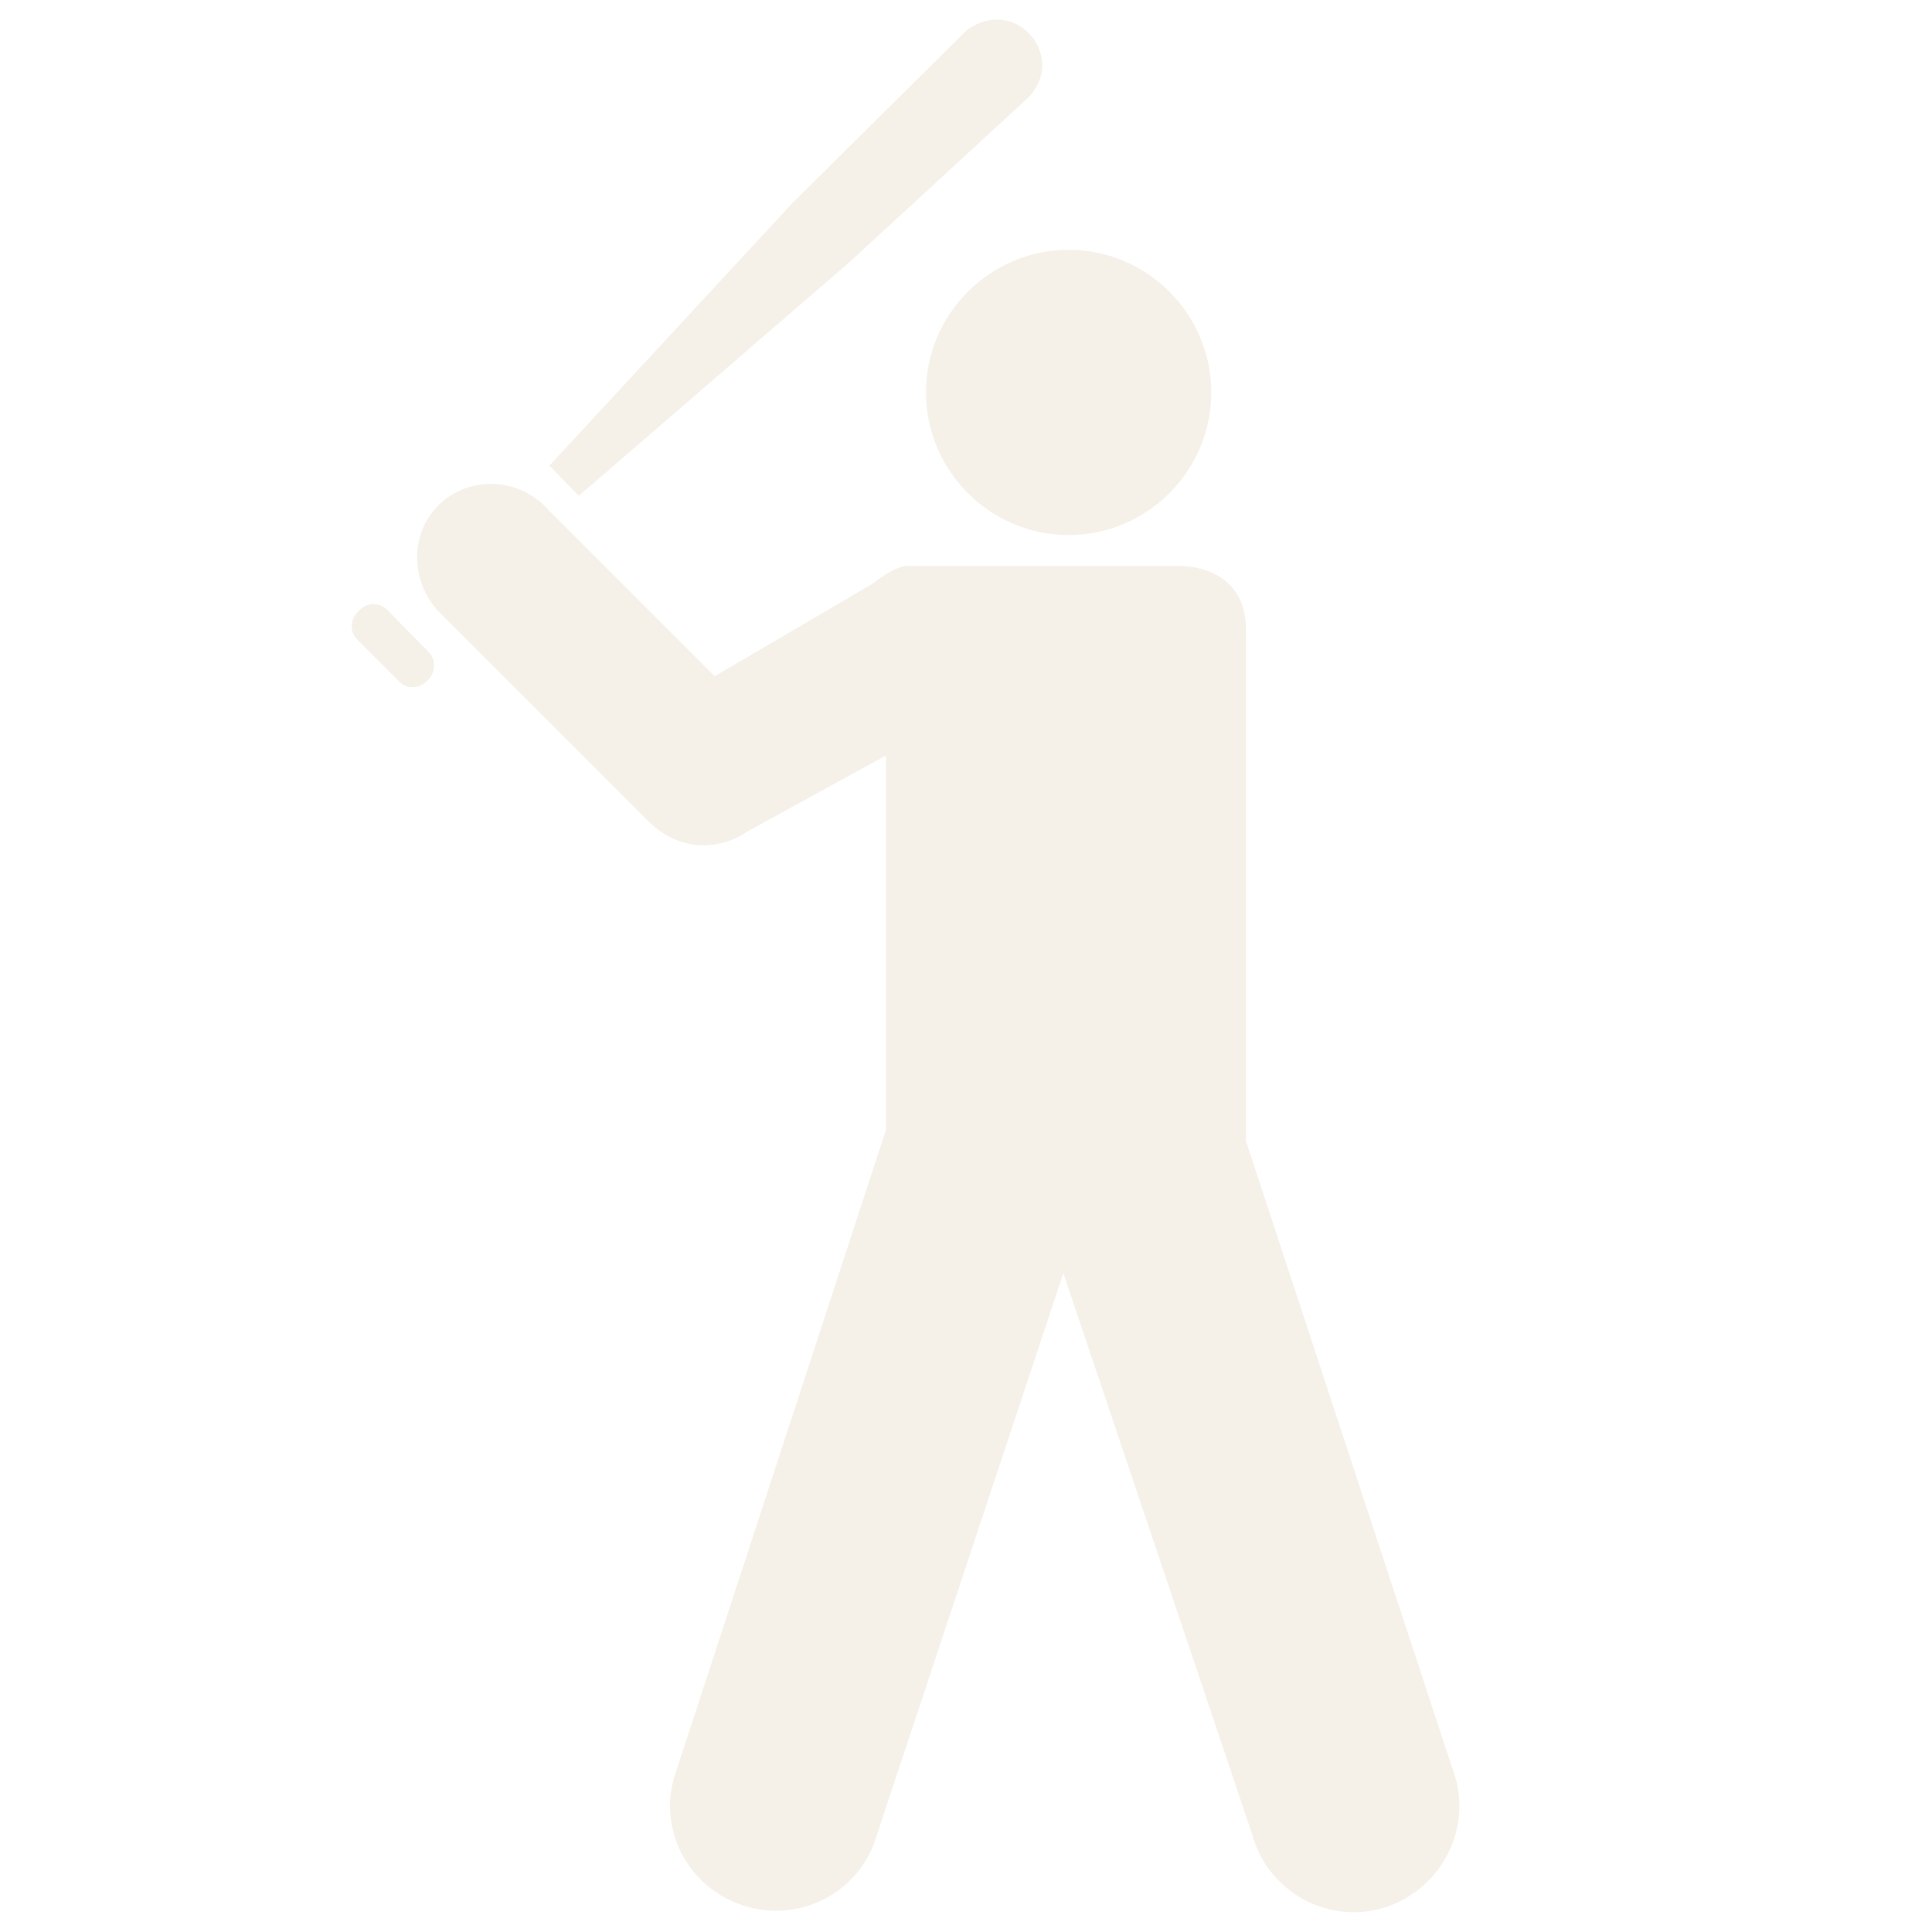
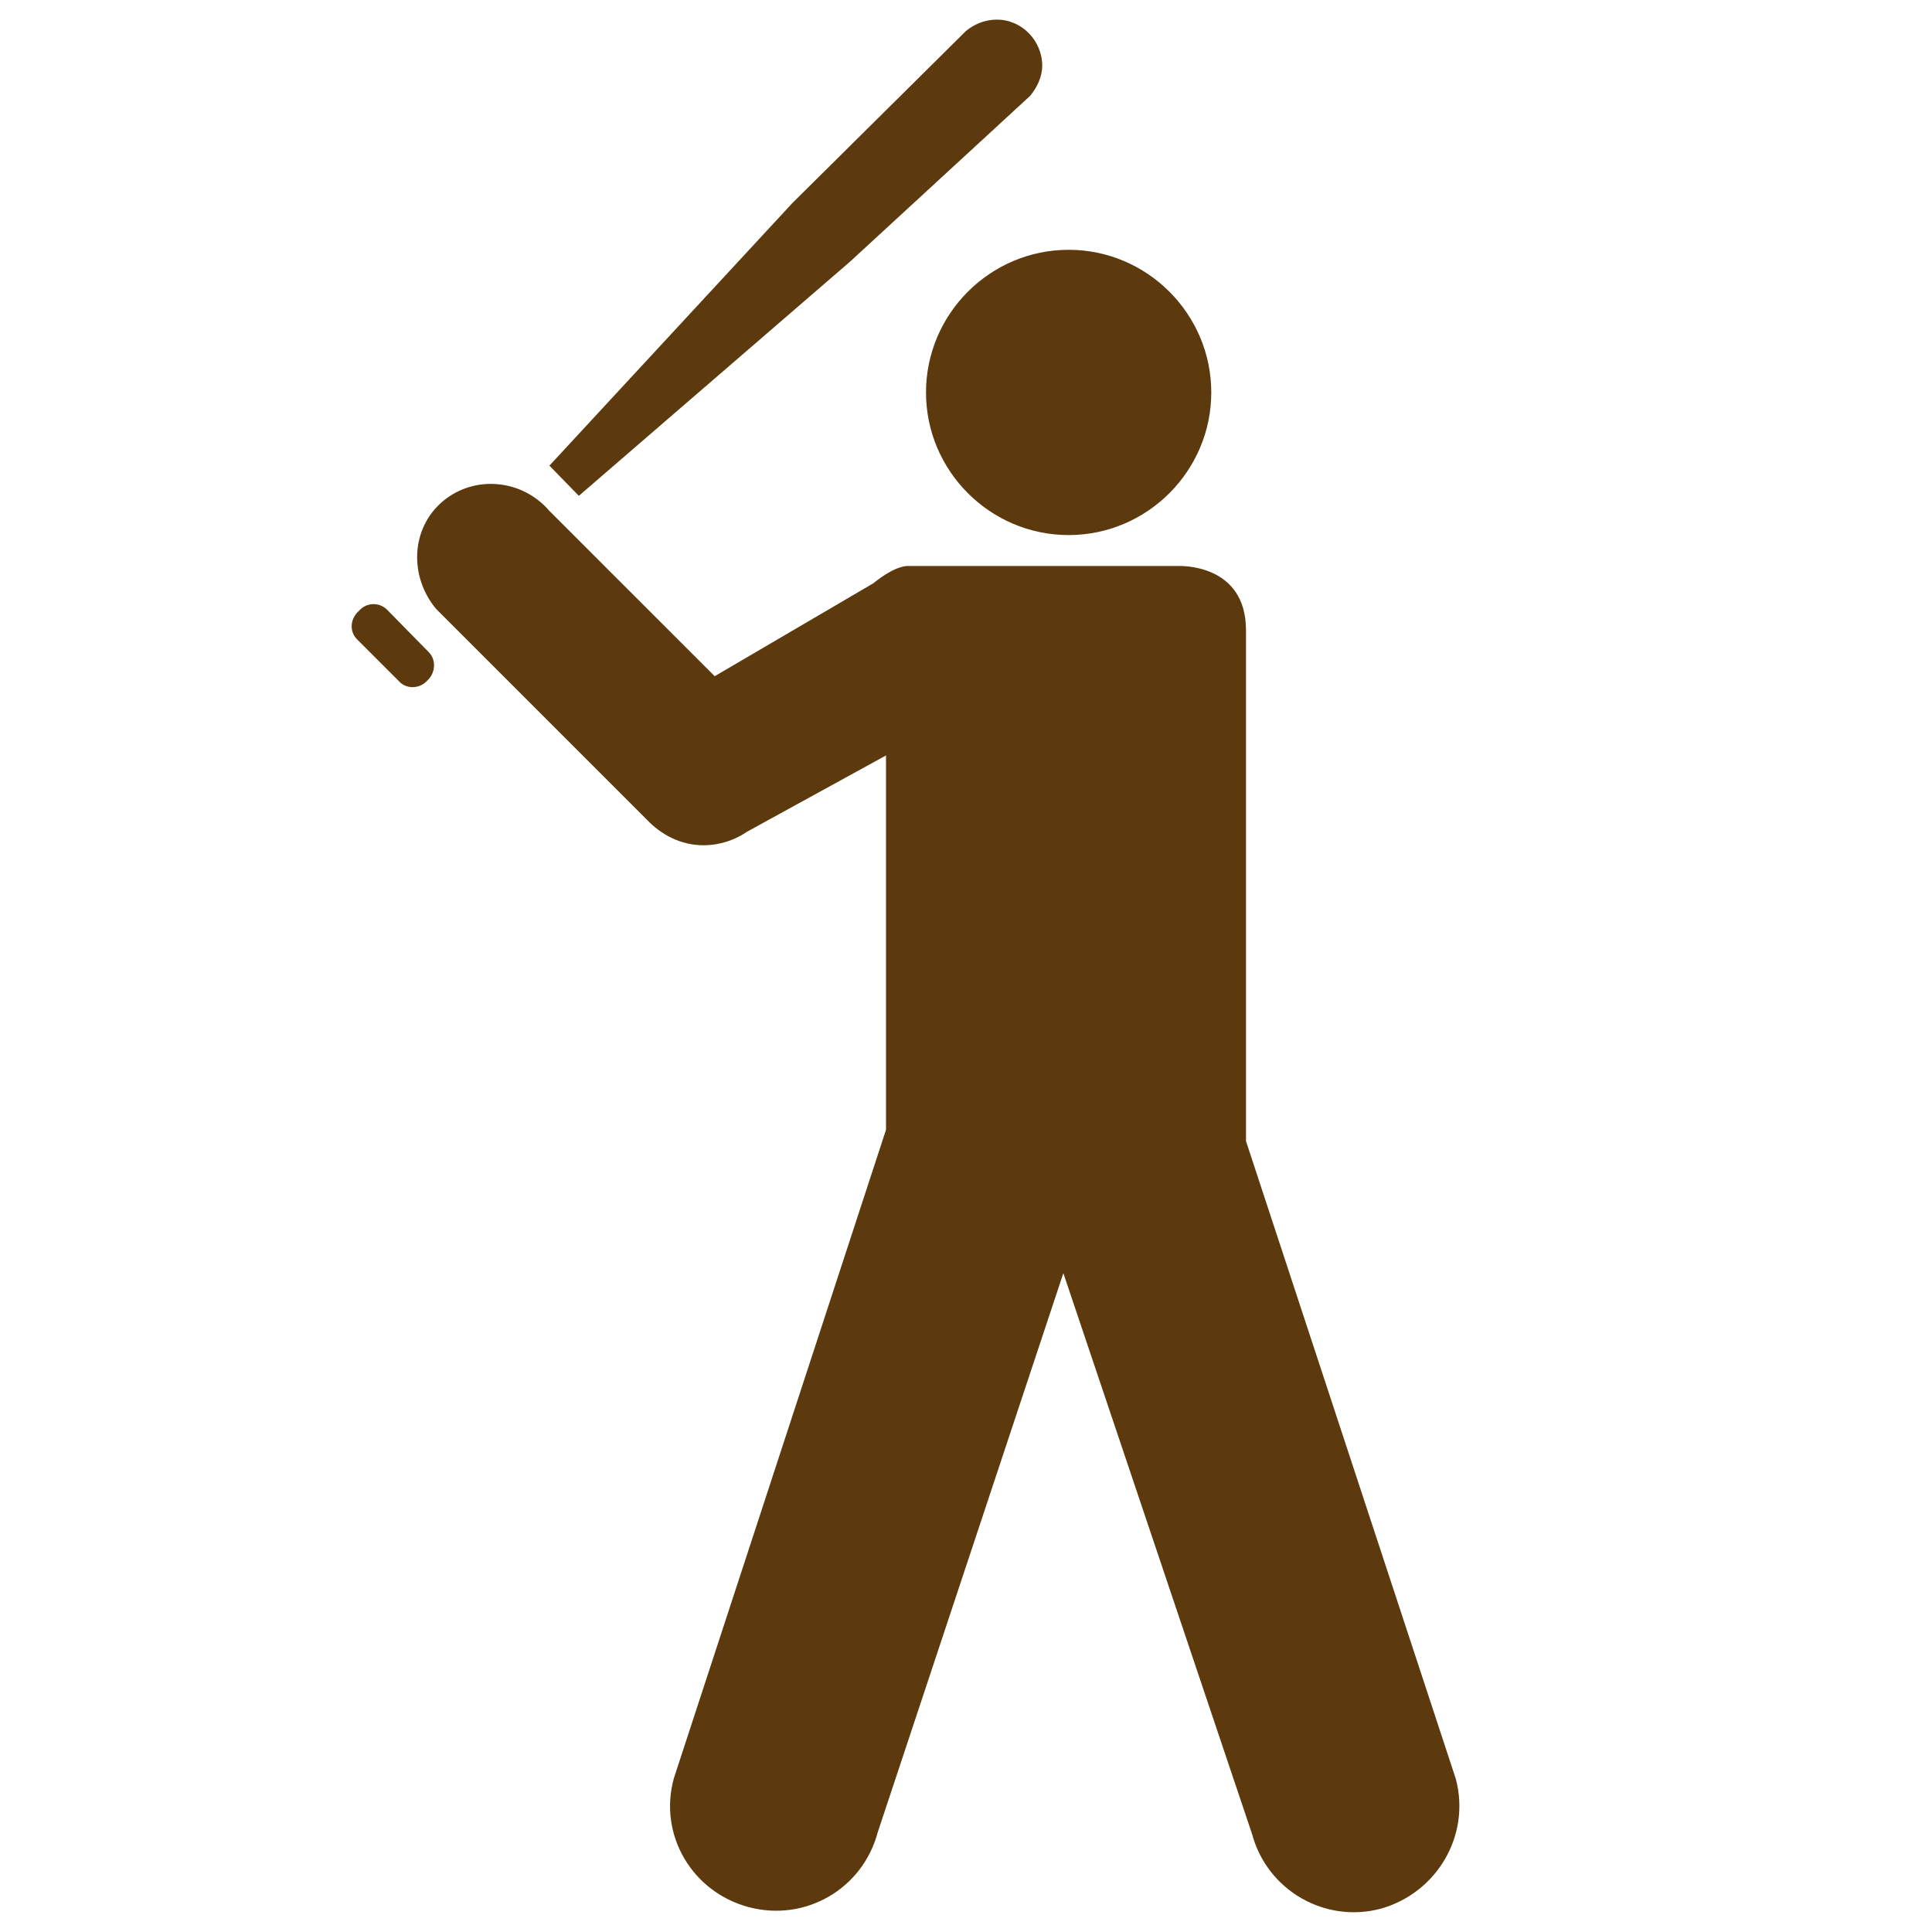
- <svg xmlns="http://www.w3.org/2000/svg" fill="#F5F1E9" height="800px" width="800px" version="1.2" baseProfile="tiny" id="Layer_1" viewBox="0 0 256 256" xml:space="preserve">
+ <svg xmlns="http://www.w3.org/2000/svg" fill="#5C3A0E" height="800px" width="800px" version="1.2" baseProfile="tiny" id="Layer_1" viewBox="0 0 256 256" xml:space="preserve">
  <g id="XMLID_2_">
    <path id="XMLID_6_" d="M141.6,70.9c10.4,0,18.9-8.5,18.9-18.9c0-10.4-8.5-18.9-18.9-18.9c-10.4,0-18.9,8.5-18.9,18.9   C122.7,62.4,131.2,70.9,141.6,70.9z" />
    <path id="XMLID_5_" d="M192.9,235.7l-27.8-84.5V83.5c0-8.9-8.9-8.5-8.9-8.5h-28.4h-7.5c0,0-1.5-0.2-4.6,2.3L94.7,89.6L72.8,67.7   c-3.6-4.2-9.9-4.8-14.1-1.3c-4.3,3.6-4.5,10-0.9,14.3l27.9,27.9c1.9,2,4.5,3.4,7.5,3.4c2.2,0,4.2-0.7,5.8-1.8l18.4-10.1v49.6   l-28.1,85.9c-2.1,7.5,2.4,15.1,9.9,17.1c7.5,2,15.1-2.4,17.1-9.9l24.6-74.1l25,74.3c2,7.5,9.7,11.9,17.1,9.9   C190.4,250.8,194.9,243.2,192.9,235.7z" />
    <path id="XMLID_4_" d="M52.9,90.3c0.9,1,2.6,1,3.6,0l0.3-0.3c0.9-1,1-2.6,0-3.6l-5.5-5.6c-1-1-2.6-1-3.6,0l-0.3,0.3   c-1,1-1.1,2.6-0.1,3.6L52.9,90.3z" />
    <path id="XMLID_3_" d="M105,26.9L72.8,61.7l3.9,4l35.9-31l23.9-22c0.9-1.1,1.6-2.5,1.6-4c0-3.3-2.7-6.1-6-6.1c-1.6,0-3,0.6-4.1,1.5   L105,26.9z" />
  </g>
</svg>
